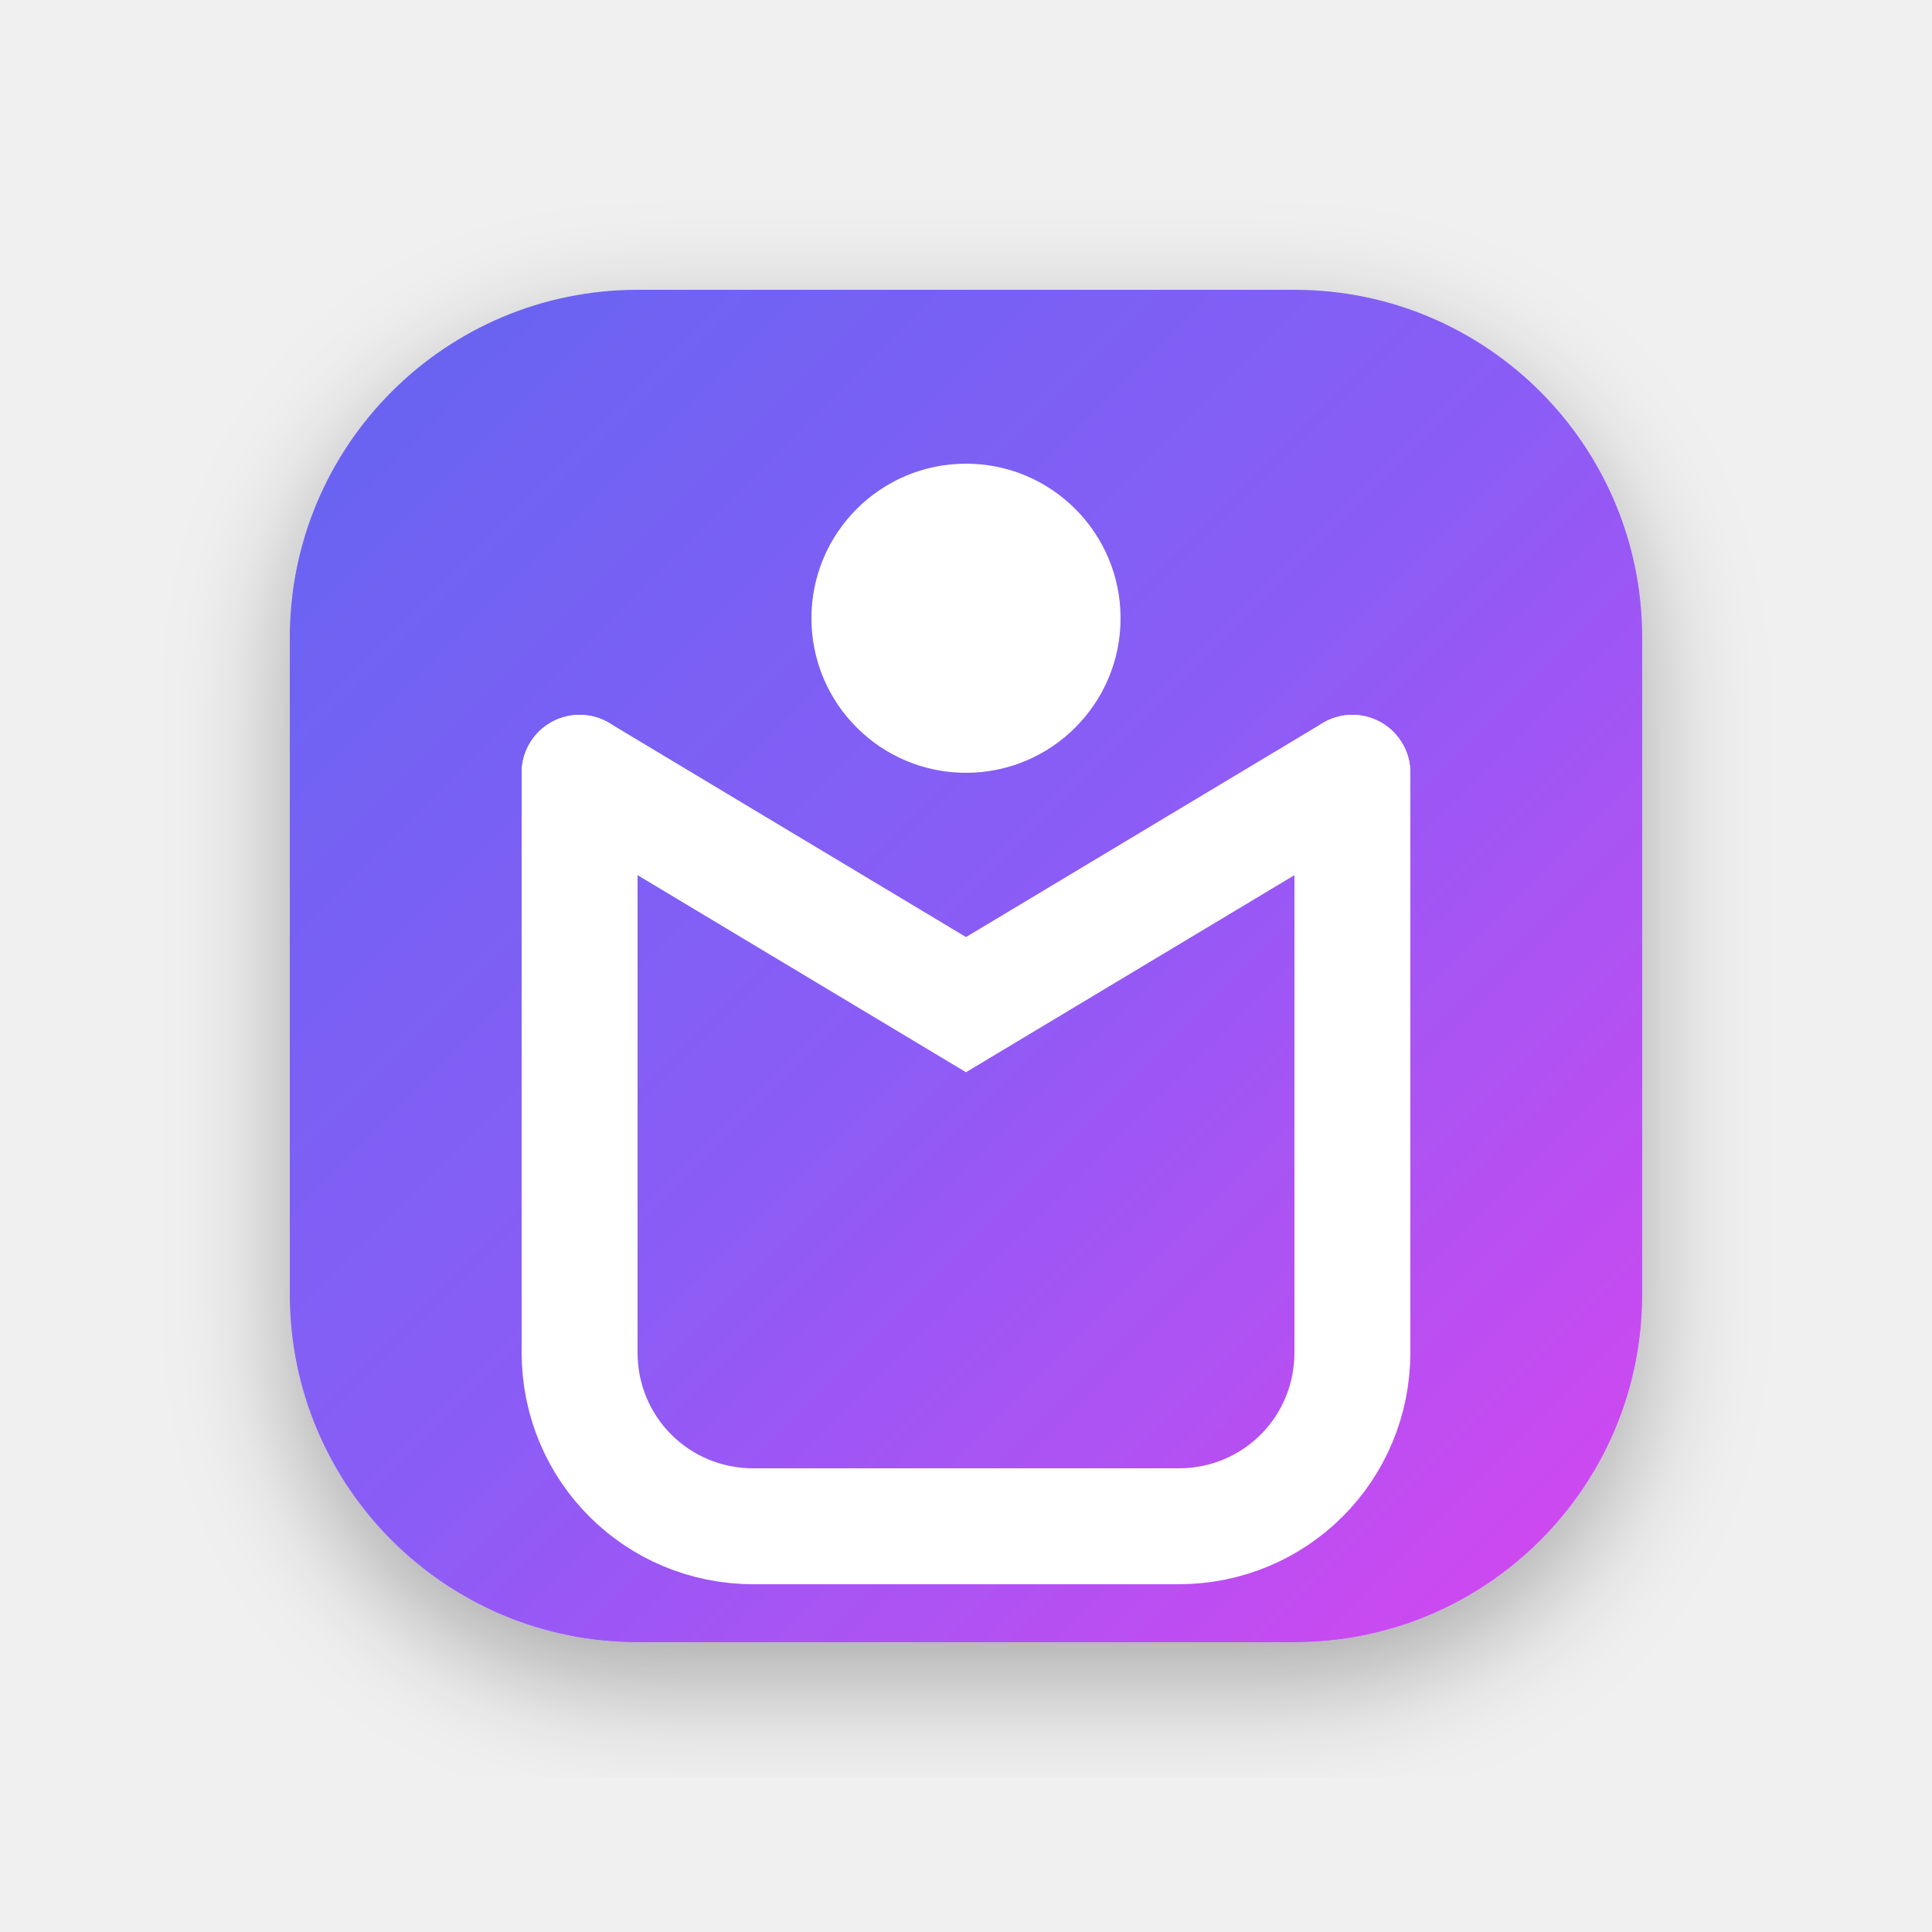
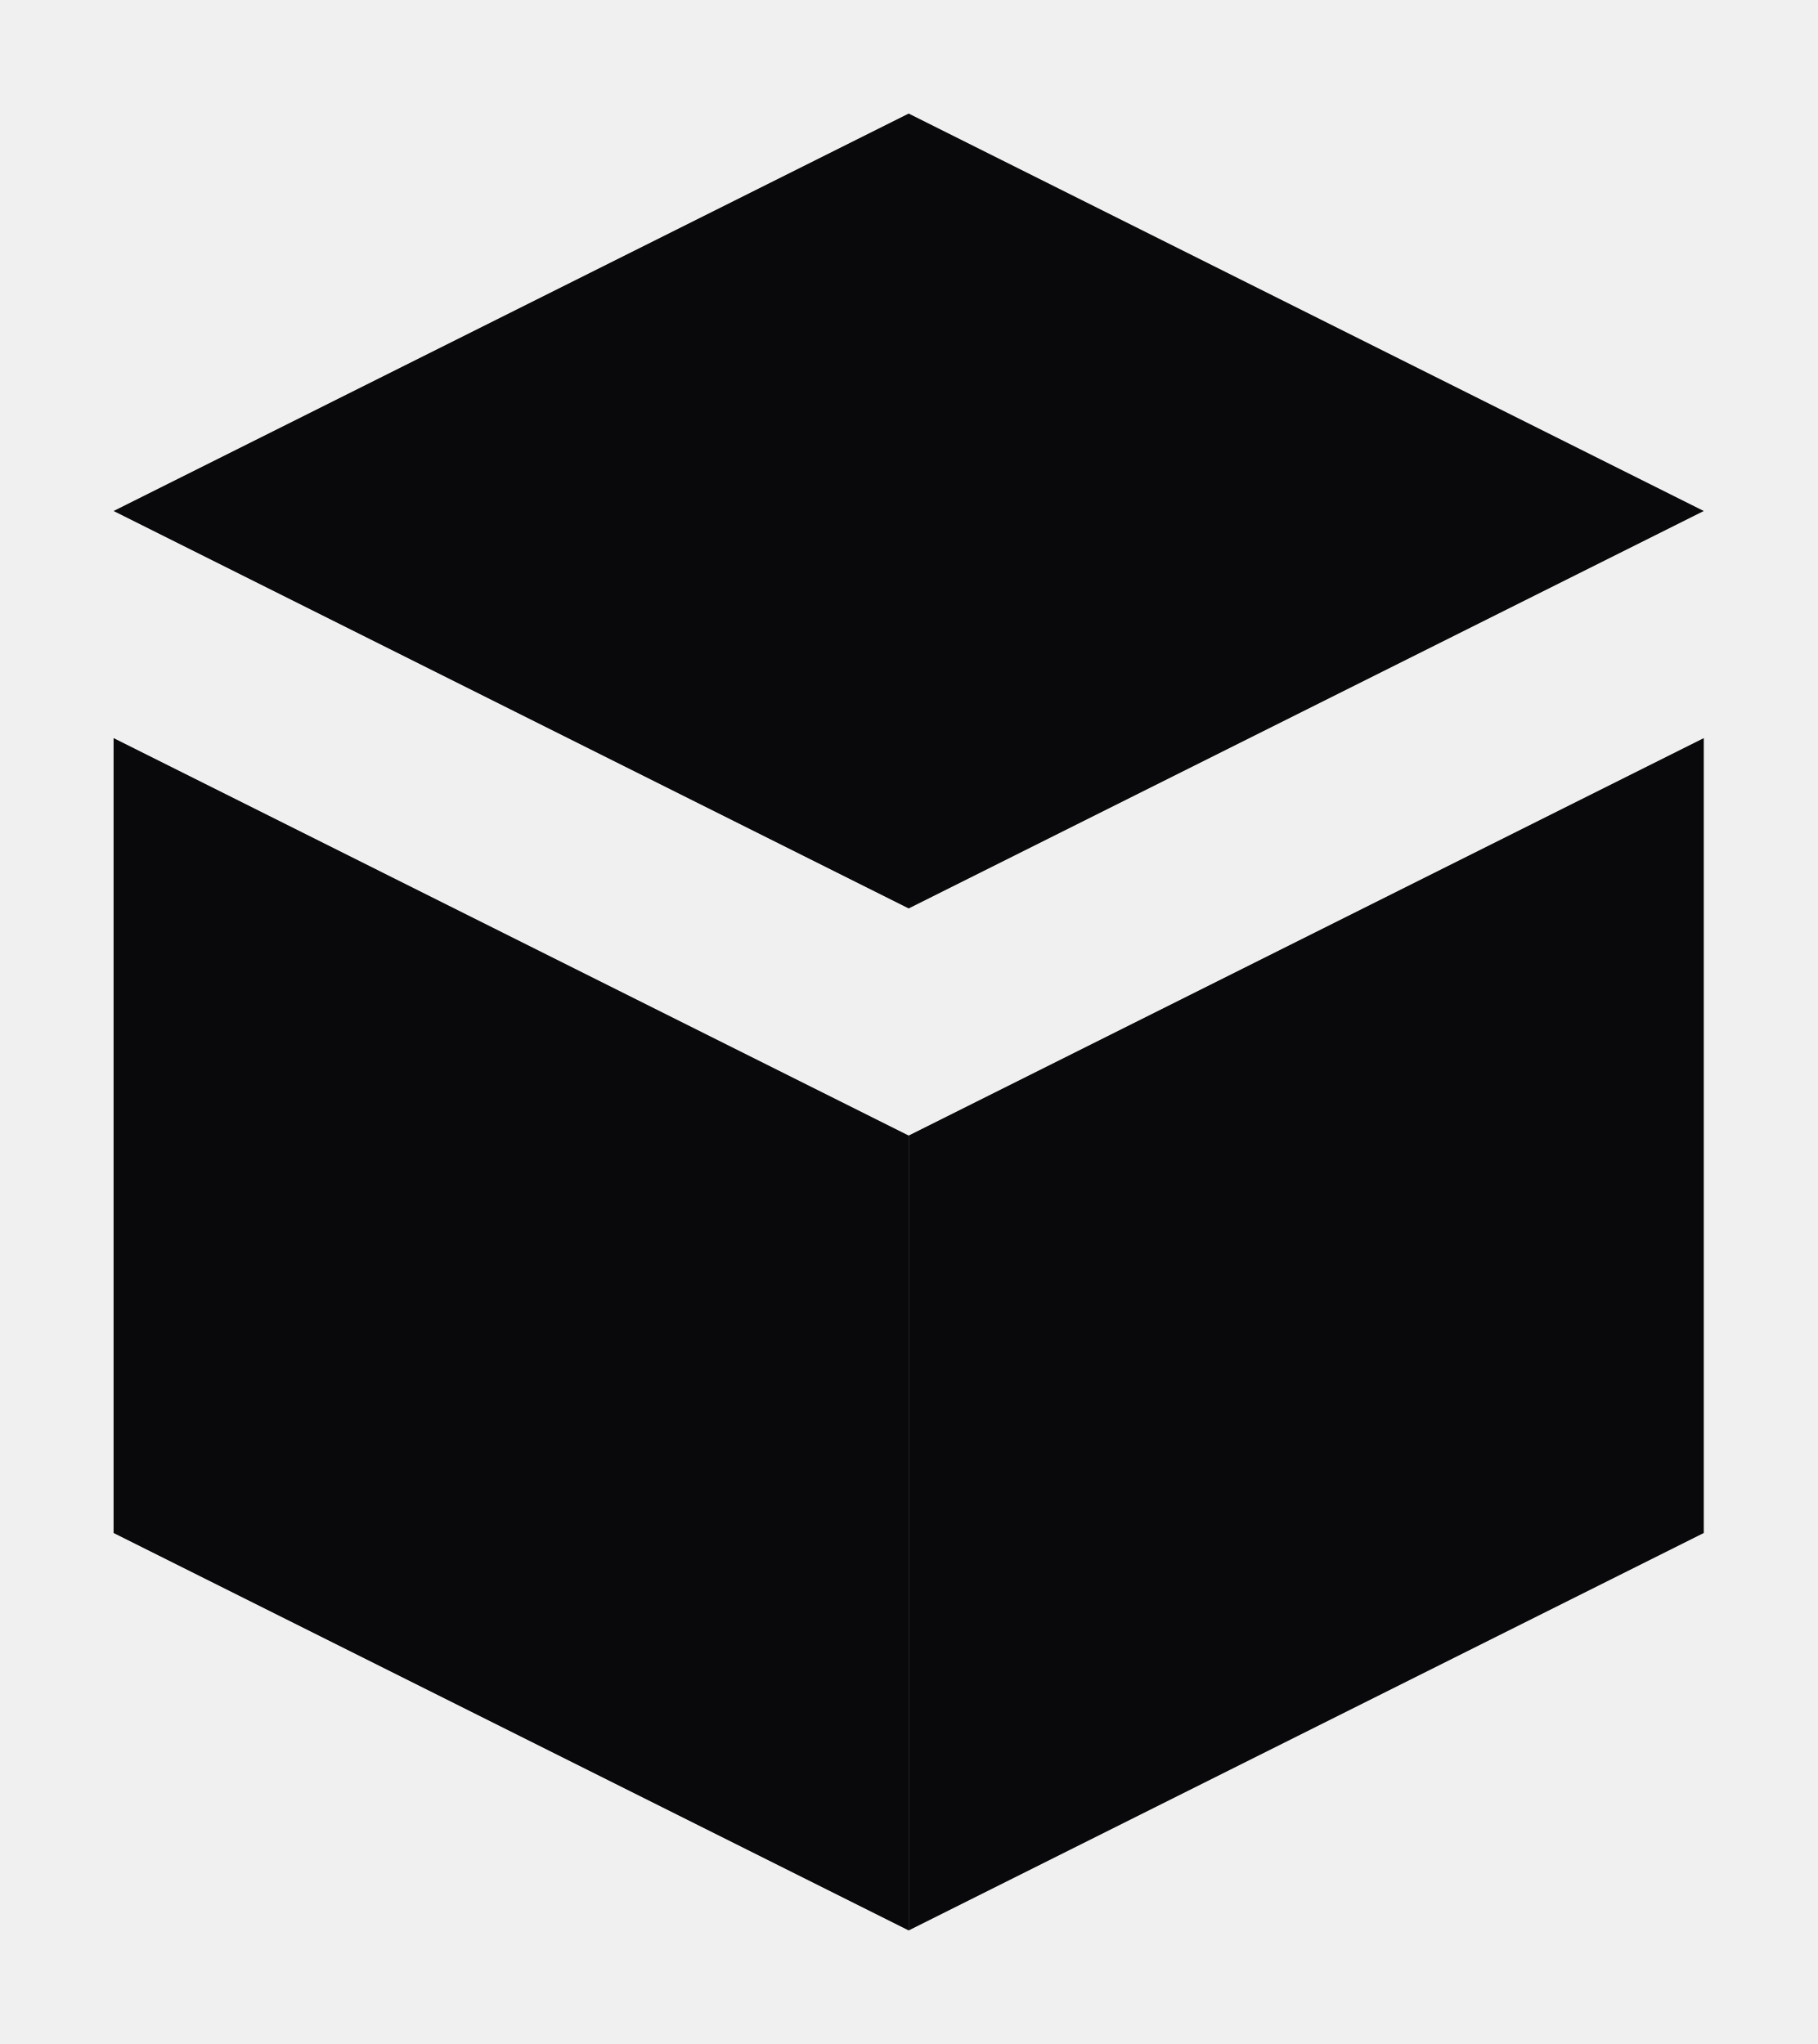
- <svg xmlns="http://www.w3.org/2000/svg" viewBox="0 0 100 100">
-   <defs>
-     <linearGradient id="grad" x1="0" x2="1" y1="0" y2="1">
-       <stop offset="0%" stop-color="#6366f1" />
-       <stop offset="50%" stop-color="#8b5cf6" />
-       <stop offset="100%" stop-color="#d946ef" />
-     </linearGradient>
-     <filter id="shadow">
-       <feDropShadow dx="0" dy="2" stdDeviation="3" flood-opacity="0.3" />
-     </filter>
-   </defs>
-   <rect x="15" y="15" width="70" height="70" rx="18" fill="url(#grad)" filter="url(#shadow)" />
-   <path d="M30 40 L50 52 L70 40" stroke="white" stroke-width="6" stroke-linecap="round" fill="none" />
-   <path d="M30 40 V70 C30 75 34 79 39 79 H61 C66 79 70 75 70 70 V40" stroke="white" stroke-width="6" stroke-linecap="round" fill="none" />
-   <circle cx="50" cy="32" r="8" fill="#fff" />
+ <svg xmlns="http://www.w3.org/2000/svg" viewBox="10 10 80 90">
+   <path d="M50 15 L85 32.5 L50 50 L15 32.5 Z" fill="#09090b" />
+   <path d="M15 42.5 L50 60 V95 L15 77.5 Z" fill="#09090b" />
+   <path d="M85 42.5 L50 60 V95 L85 77.5 Z" fill="#09090b" />
</svg>
